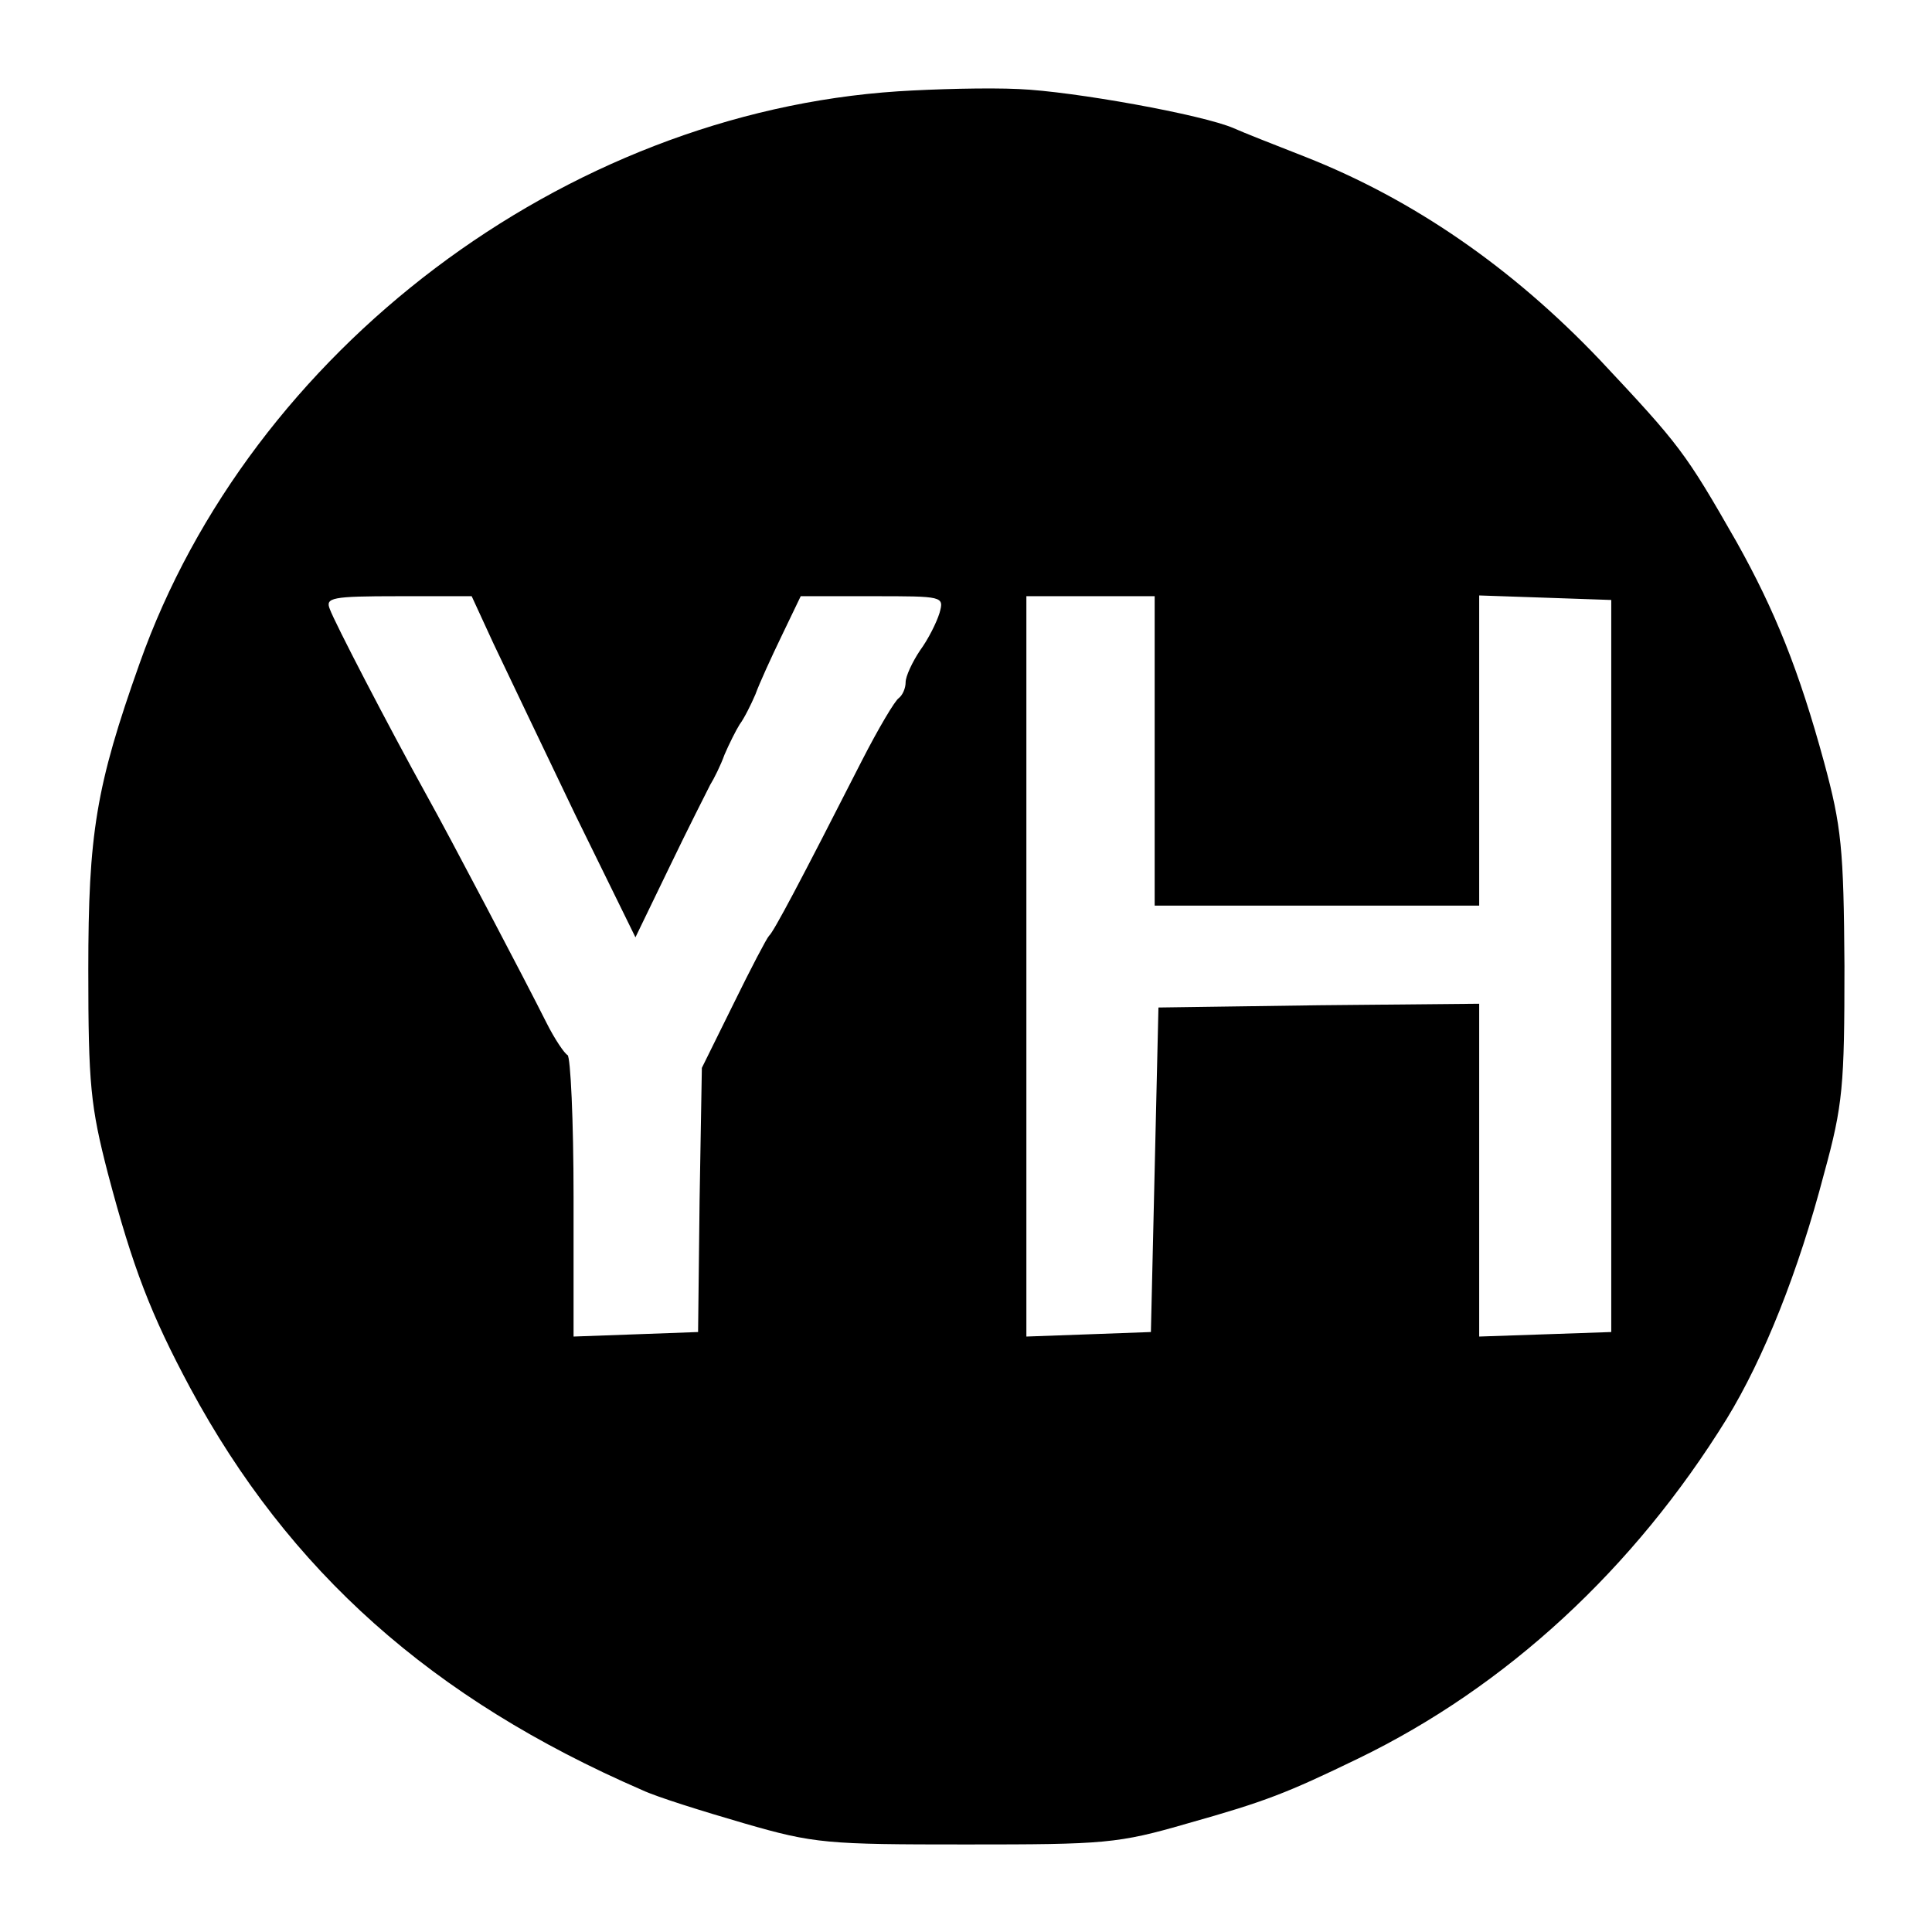
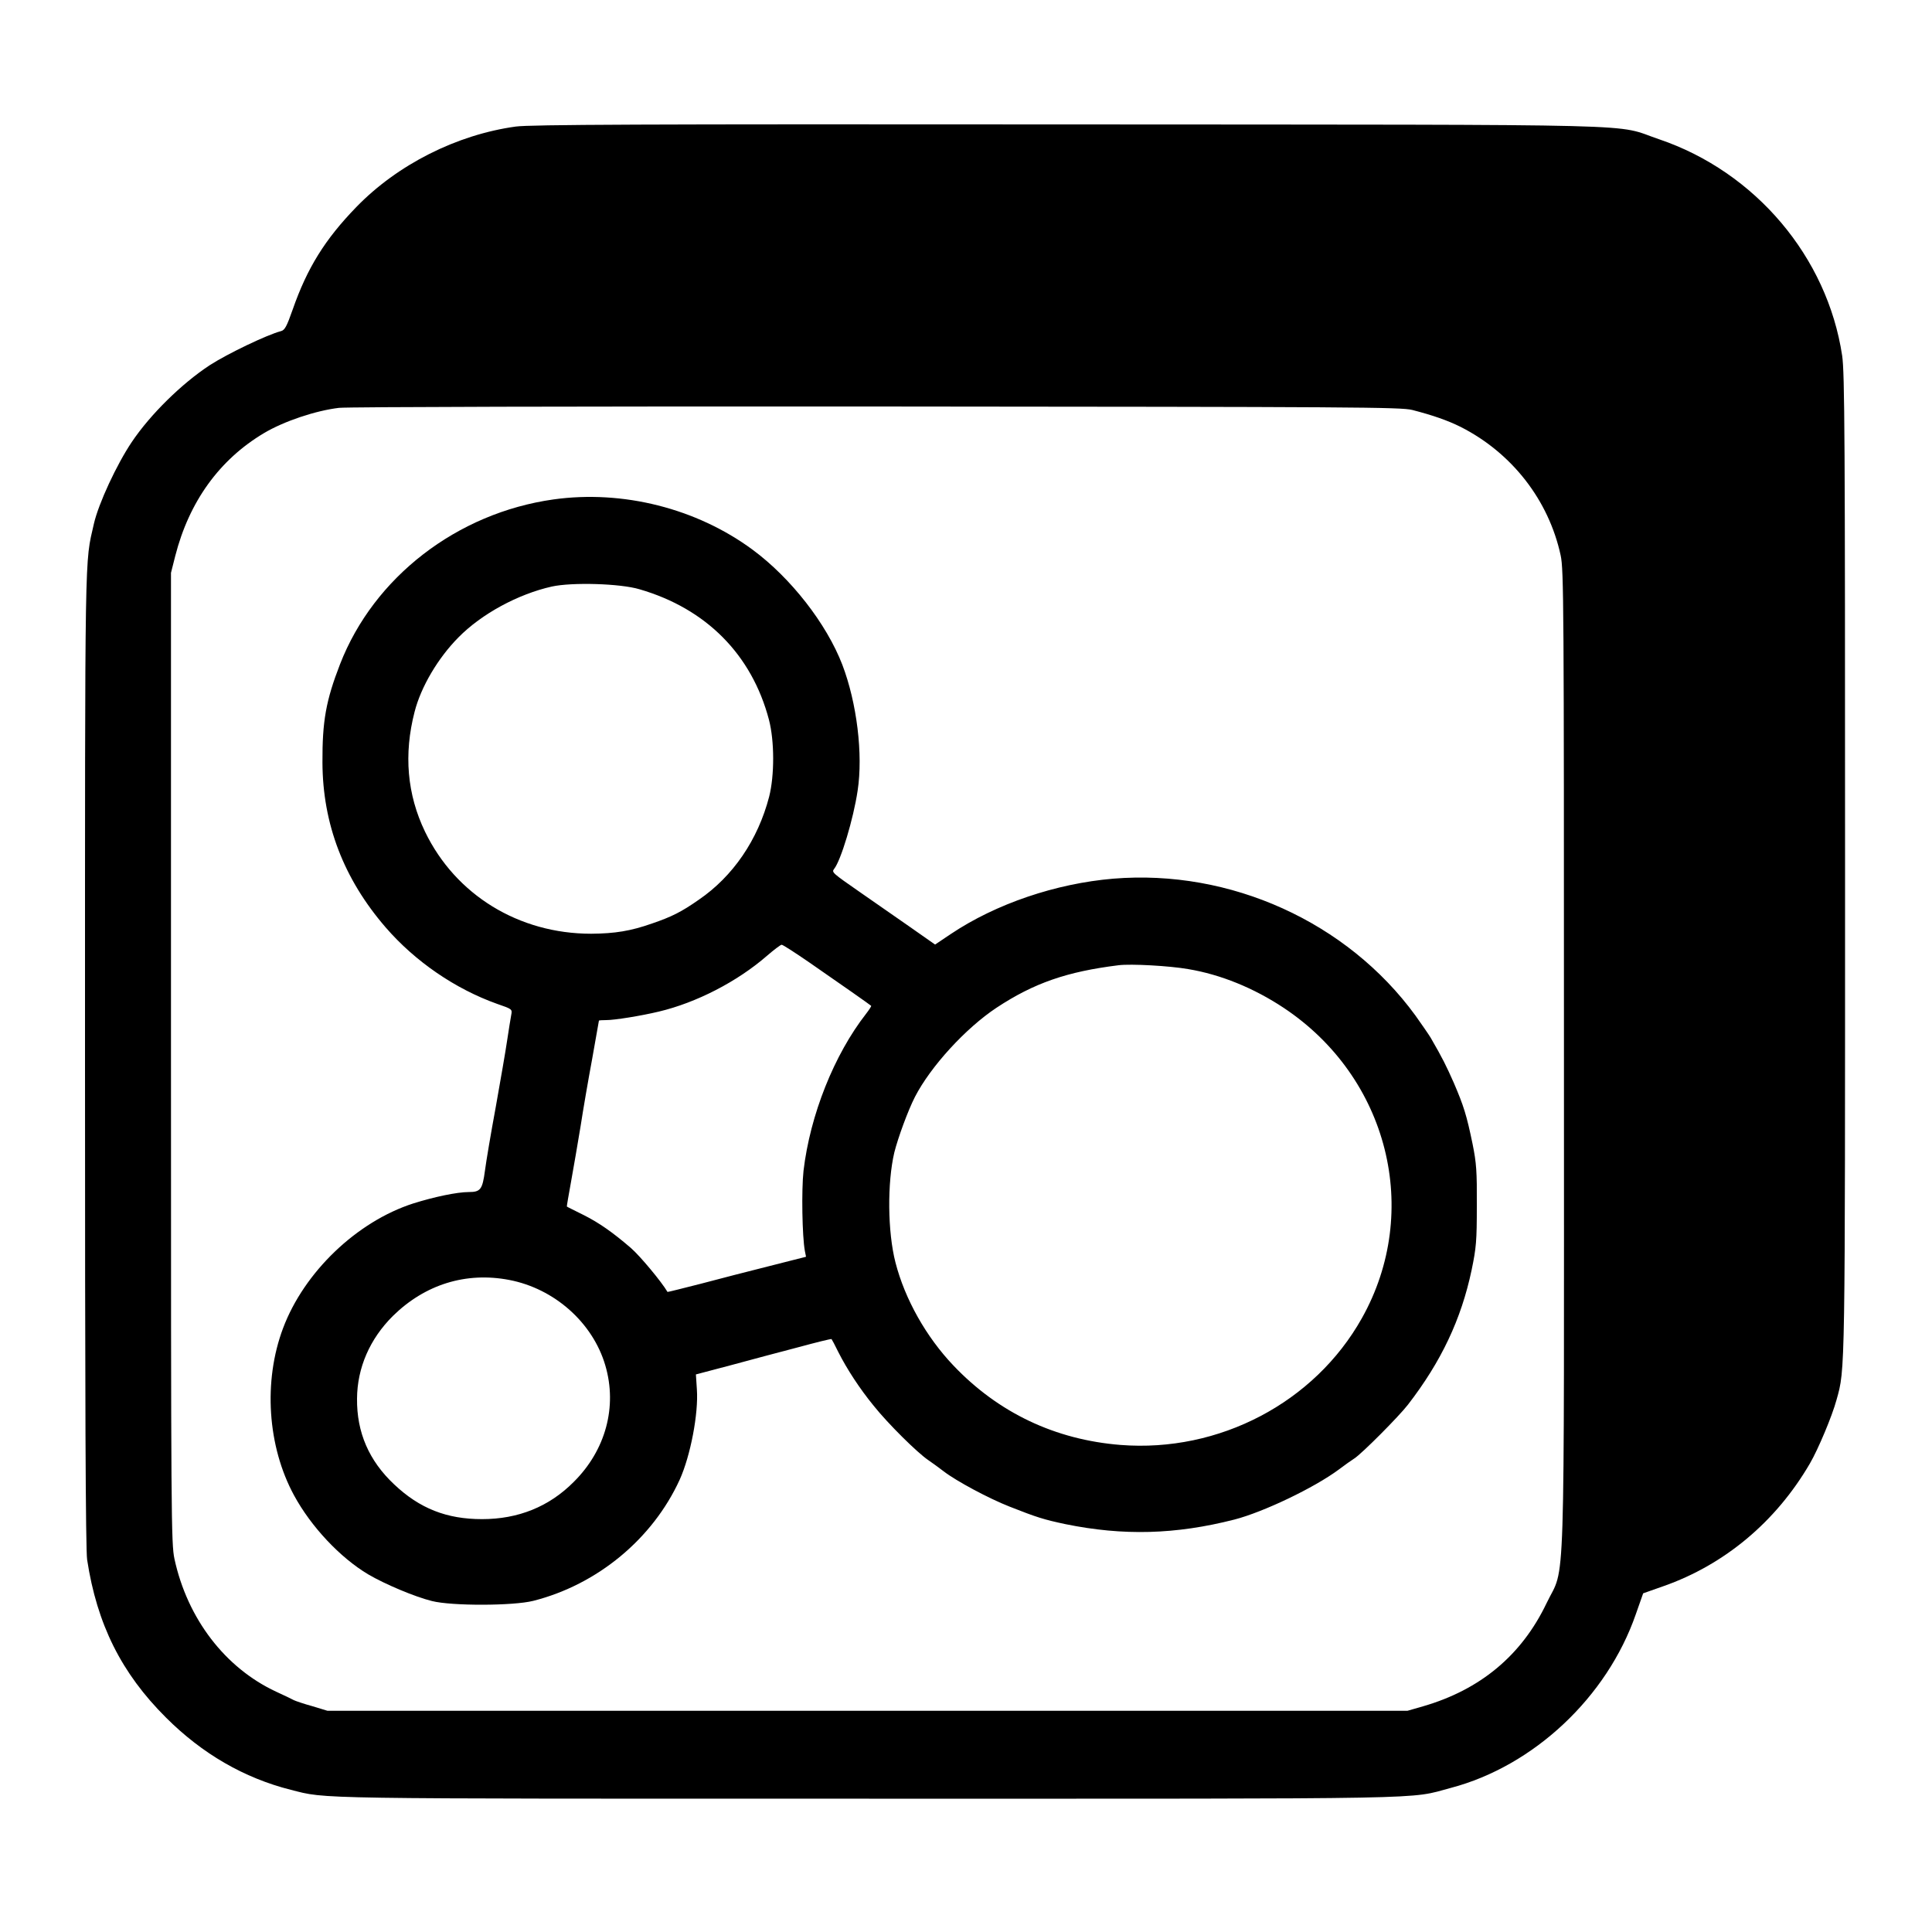
- <svg xmlns="http://www.w3.org/2000/svg" version="1.0" width="256pt" height="256pt" viewBox="0 0 256 256" preserveAspectRatio="xMidYMid meet">
-   <g transform="translate(0,256) scale(0.1,-0.1)" fill="#000000" stroke="none">
-     <path d="M1190 2439 c-442 -29 -858 -343 -1005 -758 -58 -163 -68 -226 -68 -406 0 -152 3 -181 26 -270 33 -125 57 -187 109 -284 131 -243 320 -412 599 -533 19 -9 80 -28 135 -44 93 -27 110 -28 294 -28 184 0 201 1 294 28 103 29 131 40 226 86 196 95 365 251 488 450 49 80 95 195 129 325 25 91 27 116 27 275 -1 156 -4 185 -27 270 -33 121 -65 201 -116 292 -68 119 -75 128 -181 241 -117 123 -248 213 -390 269 -41 16 -84 33 -95 38 -41 18 -213 49 -285 52 -41 2 -113 0 -160 -3z m-536 -732 c16 -34 65 -136 108 -226 l80 -163 45 93 c25 52 50 101 54 109 5 8 14 26 19 40 6 14 15 32 20 40 6 8 15 26 21 40 5 14 21 49 35 78 l25 52 95 0 c94 0 95 0 89 -22 -4 -13 -15 -35 -26 -50 -10 -15 -19 -34 -19 -42 0 -8 -4 -17 -9 -21 -5 -3 -27 -40 -49 -83 -82 -161 -117 -227 -123 -232 -3 -3 -24 -43 -47 -90 l-42 -85 -3 -175 -2 -175 -82 -3 -83 -3 0 185 c0 101 -4 186 -8 188 -4 2 -17 21 -28 43 -27 54 -130 250 -158 300 -52 94 -123 231 -129 248 -6 15 2 17 91 17 l97 0 29 -63z m876 -142 l0 -205 215 0 215 0 0 205 0 206 88 -3 87 -3 0 -485 0 -485 -87 -3 -88 -3 0 221 0 220 -212 -2 -213 -3 -5 -215 -5 -215 -82 -3 -83 -3 0 491 0 490 85 0 85 0 0 -205z" />
+ <svg xmlns="http://www.w3.org/2000/svg" version="1.0" width="1000pt" height="1000pt" viewBox="0 0 1000 1000" preserveAspectRatio="xMidYMid meet">
+   <g transform="translate(0,1000) scale(0.1,-0.1)" fill="#000000" stroke="none">
+     <path d="M2670 9345 c-306 -42 -613 -197 -826 -417 -162 -167 -254 -315 -329 -530 -31 -88 -41 -107 -61 -112 -70 -18 -275 -116 -368 -176 -145 -95 -308 -255 -404 -398 -78 -116 -172 -318 -196 -423 -48 -212 -46 -69 -46 -2770 0 -1771 3 -2542 11 -2592 51 -334 177 -587 408 -817 188 -188 405 -313 646 -374 191 -48 65 -46 2994 -46 2987 0 2786 -4 3011 56 428 113 808 469 957 899 l38 108 105 37 c316 111 582 333 758 635 43 74 115 245 138 330 45 161 44 114 44 2780 0 2209 -2 2534 -15 2624 -77 511 -449 951 -947 1120 -244 82 52 75 -3053 77 -2230 2 -2789 -1 -2865 -11z m4640 -1467 c105 -27 183 -54 251 -88 264 -134 455 -378 517 -665 16 -75 17 -247 17 -2605 0 -2883 9 -2611 -90 -2818 -129 -270 -343 -448 -640 -534 l-80 -23 -2795 0 -2795 0 -79 24 c-44 12 -87 27 -95 31 -9 5 -50 25 -92 44 -264 123 -459 378 -526 687 -17 80 -18 208 -18 2594 l0 2510 22 87 c72 282 229 499 459 636 104 62 269 117 389 131 45 5 1249 8 2785 7 2474 -2 2711 -3 2770 -18z" />
+     <path d="M2865 7415 c-499 -70 -930 -402 -1105 -853 -73 -188 -92 -295 -91 -508 1 -319 110 -603 327 -854 153 -177 361 -319 577 -396 78 -27 79 -27 73 -58 -3 -17 -13 -76 -21 -131 -8 -55 -35 -210 -59 -345 -25 -135 -50 -283 -56 -330 -13 -97 -23 -110 -84 -110 -60 0 -179 -25 -287 -59 -292 -94 -565 -355 -674 -646 -103 -274 -81 -611 57 -865 88 -162 238 -322 384 -409 87 -51 241 -116 330 -138 103 -26 421 -25 524 1 332 84 618 321 758 627 56 124 98 343 89 468 l-5 77 182 48 c99 27 257 69 349 93 92 25 169 44 171 42 2 -2 18 -32 35 -67 45 -89 111 -190 183 -278 75 -94 226 -243 282 -281 22 -15 59 -42 81 -59 65 -50 233 -140 340 -182 142 -56 177 -67 290 -91 299 -61 570 -54 875 24 150 39 412 164 540 259 30 23 66 48 80 57 39 25 231 218 278 279 172 223 275 441 329 696 24 116 27 150 27 334 1 177 -2 220 -22 319 -31 150 -46 197 -97 316 -40 90 -57 125 -120 234 -11 18 -47 70 -79 115 -353 484 -958 758 -1564 708 -297 -25 -607 -130 -840 -286 l-82 -55 -137 96 c-76 53 -190 132 -253 176 -141 98 -146 102 -133 119 35 43 100 258 122 405 29 189 -4 455 -79 652 -82 213 -267 450 -465 596 -290 214 -672 310 -1030 260z m445 -465 c345 -100 581 -338 670 -675 29 -111 29 -289 1 -399 -58 -223 -187 -412 -364 -533 -90 -63 -140 -88 -242 -123 -111 -39 -192 -52 -315 -53 -375 0 -702 201 -860 528 -93 193 -111 401 -54 621 33 129 121 278 227 385 120 122 309 224 483 263 104 23 354 16 454 -14z m881 -1933 c162 -112 313 -218 318 -223 2 -2 -10 -20 -26 -41 -165 -211 -290 -524 -324 -813 -11 -99 -7 -340 7 -415 l6 -30 -189 -48 c-103 -26 -264 -67 -357 -92 -94 -24 -170 -43 -171 -42 -31 53 -142 186 -189 227 -94 81 -164 130 -243 170 -48 24 -89 44 -89 45 -1 0 9 59 22 130 13 72 35 200 49 285 13 85 40 242 60 349 19 107 35 196 35 198 0 2 17 3 38 3 44 0 180 22 272 44 194 46 406 155 560 289 36 31 70 57 76 57 6 0 71 -42 145 -93z m1959 -33 c168 -28 340 -98 495 -201 541 -360 715 -1052 404 -1606 -245 -437 -739 -696 -1249 -656 -338 27 -632 166 -865 411 -141 148 -251 343 -300 533 -41 159 -43 413 -6 570 19 76 71 218 107 288 81 157 262 355 422 461 194 128 365 187 632 220 63 8 263 -3 360 -20z m-3514 -1609 c234 -45 432 -221 497 -442 63 -214 2 -439 -163 -603 -128 -129 -288 -193 -475 -193 -183 0 -323 55 -455 180 -130 122 -194 269 -192 444 1 159 66 309 186 428 166 163 378 229 602 186z" />
  </g>
</svg>
